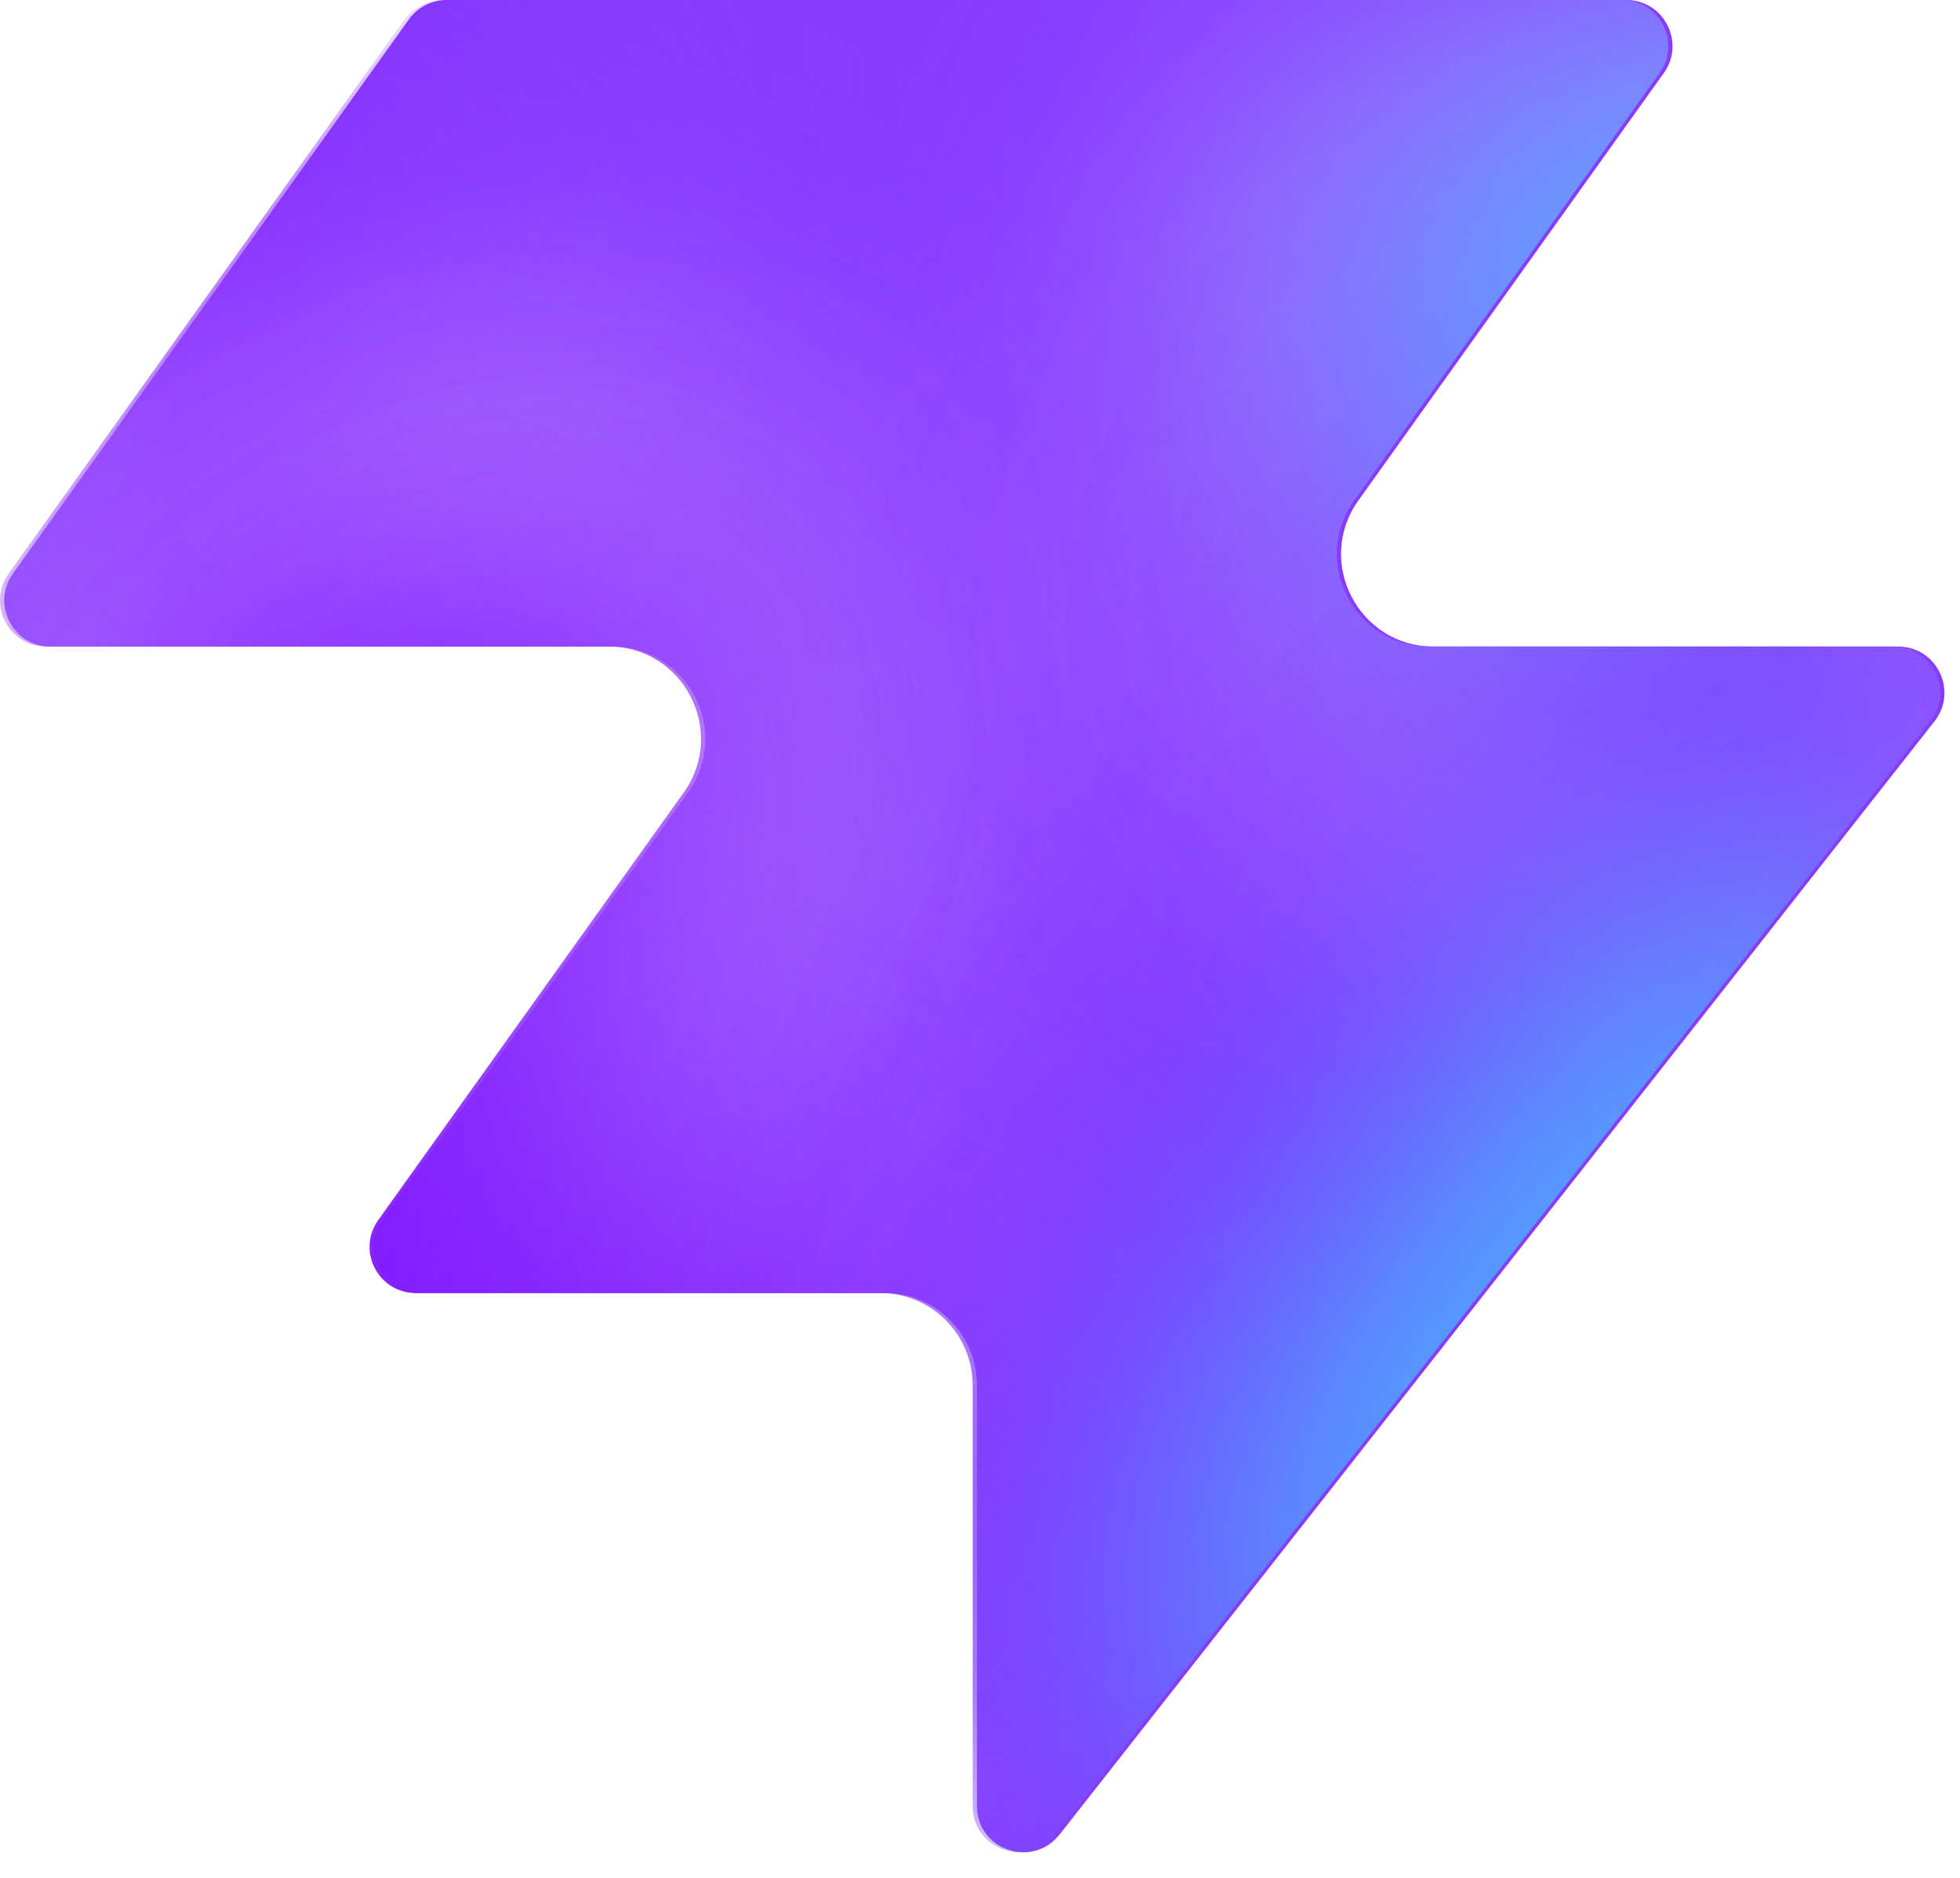
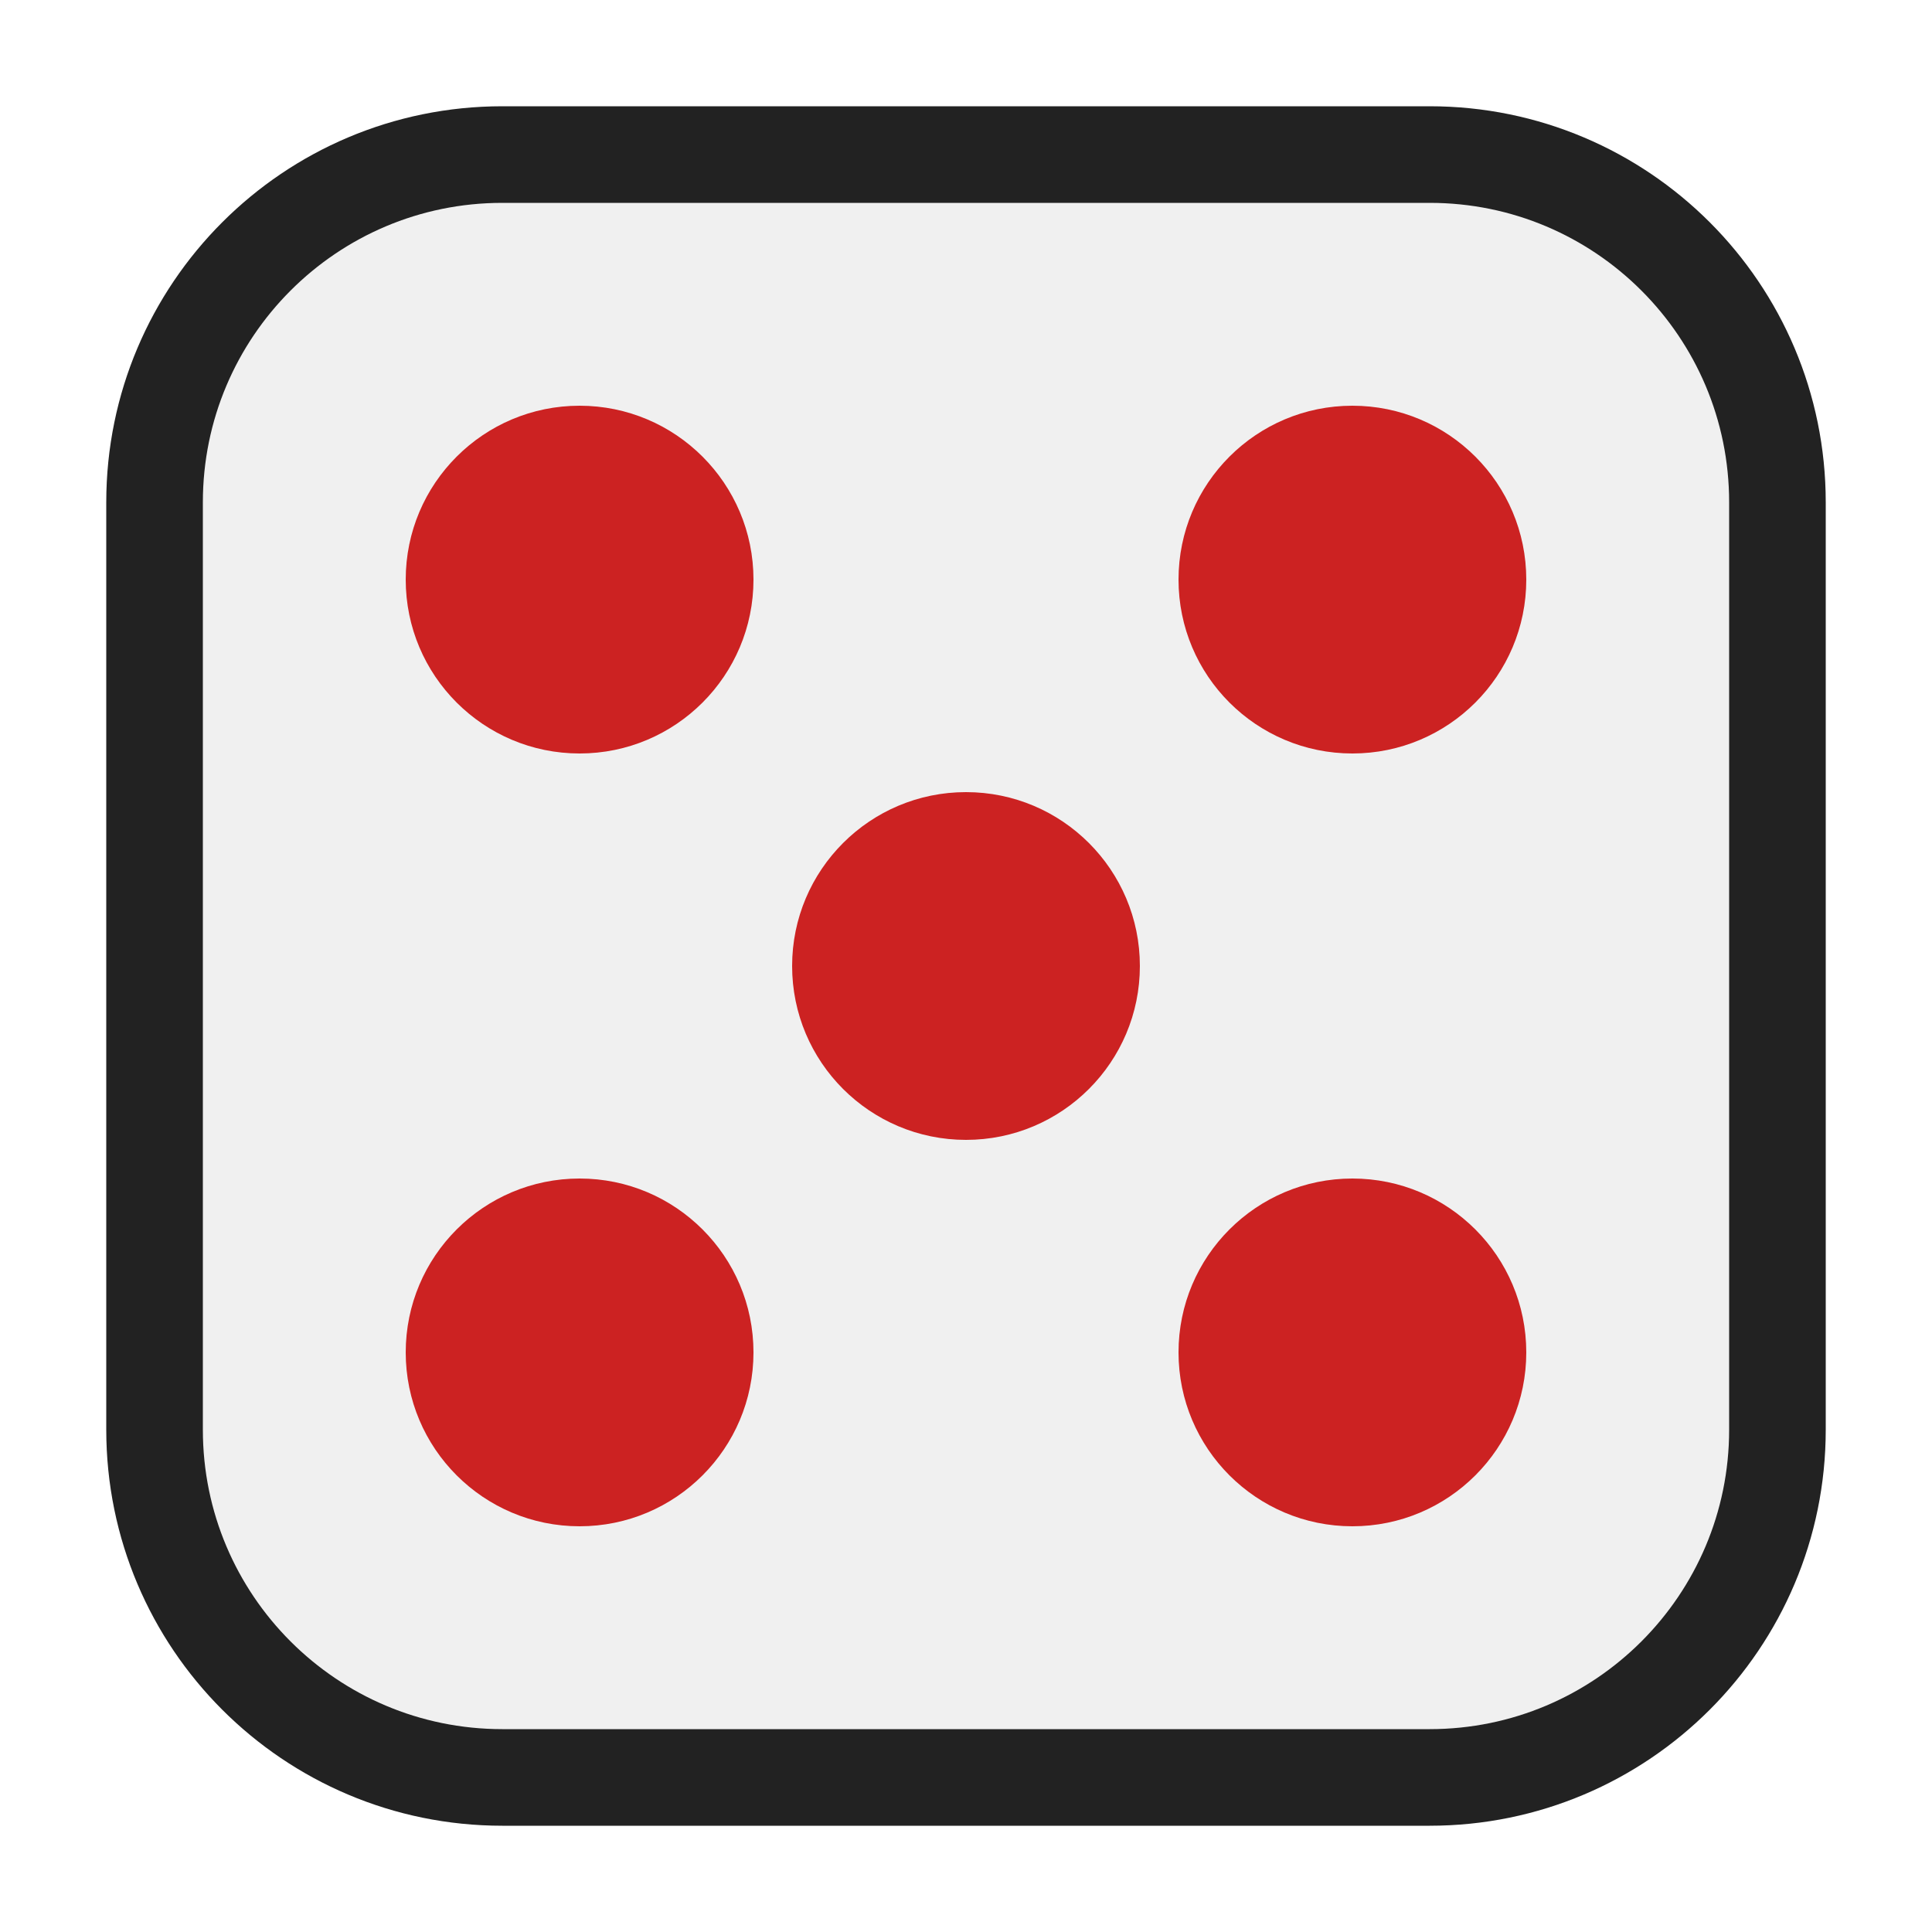
- <svg xmlns="http://www.w3.org/2000/svg" width="48" height="46" fill="none" viewBox="0 0 48 46">
-   <path fill="#863bff" d="M25.946 44.938c-.664.845-2.021.375-2.021-.698V33.937a2.26 2.26 0 0 0-2.262-2.262H10.287c-.92 0-1.456-1.04-.92-1.788l7.48-10.471c1.07-1.497 0-3.578-1.842-3.578H1.237c-.92 0-1.456-1.04-.92-1.788L10.013.474c.214-.297.556-.474.92-.474h28.894c.92 0 1.456 1.04.92 1.788l-7.48 10.471c-1.07 1.498 0 3.579 1.842 3.579h11.377c.943 0 1.473 1.088.89 1.83L25.947 44.94z" style="fill:#863bff;fill:color(display-p3 .525 .23 1);fill-opacity:1" />
-   <mask id="a" width="48" height="46" x="0" y="0" maskUnits="userSpaceOnUse" style="mask-type:alpha">
-     <path fill="#000" d="M25.842 44.938c-.664.844-2.021.375-2.021-.698V33.937a2.26 2.26 0 0 0-2.262-2.262H10.183c-.92 0-1.456-1.04-.92-1.788l7.48-10.471c1.07-1.498 0-3.579-1.842-3.579H1.133c-.92 0-1.456-1.04-.92-1.787L9.91.473c.214-.297.556-.474.92-.474h28.894c.92 0 1.456 1.04.92 1.788l-7.48 10.471c-1.07 1.498 0 3.578 1.842 3.578h11.377c.943 0 1.473 1.088.89 1.832L25.843 44.94z" style="fill:#000;fill-opacity:1" />
-   </mask>
-   <g mask="url(#a)">
-     <g filter="url(#b)">
-       <ellipse cx="5.508" cy="14.704" fill="#ede6ff" rx="5.508" ry="14.704" style="fill:#ede6ff;fill:color(display-p3 .927 .903 1);fill-opacity:1" transform="matrix(.00324 1 1 -.00324 -4.47 31.516)" />
-     </g>
-     <g filter="url(#c)">
-       <ellipse cx="10.399" cy="29.851" fill="#ede6ff" rx="10.399" ry="29.851" style="fill:#ede6ff;fill:color(display-p3 .927 .903 1);fill-opacity:1" transform="matrix(.00324 1 1 -.00324 -39.328 7.883)" />
-     </g>
-     <g filter="url(#d)">
-       <ellipse cx="5.508" cy="30.487" fill="#7e14ff" rx="5.508" ry="30.487" style="fill:#7e14ff;fill:color(display-p3 .492 .077 1);fill-opacity:1" transform="rotate(89.814 -25.913 -14.639)scale(1 -1)" />
-     </g>
-     <g filter="url(#e)">
-       <ellipse cx="5.508" cy="30.599" fill="#7e14ff" rx="5.508" ry="30.599" style="fill:#7e14ff;fill:color(display-p3 .492 .077 1);fill-opacity:1" transform="rotate(89.814 -32.644 -3.334)scale(1 -1)" />
-     </g>
-     <g filter="url(#f)">
-       <ellipse cx="5.508" cy="30.599" fill="#7e14ff" rx="5.508" ry="30.599" style="fill:#7e14ff;fill:color(display-p3 .492 .077 1);fill-opacity:1" transform="matrix(.00324 1 1 -.00324 -34.34 30.47)" />
-     </g>
-     <g filter="url(#g)">
-       <ellipse cx="14.072" cy="22.078" fill="#ede6ff" rx="14.072" ry="22.078" style="fill:#ede6ff;fill:color(display-p3 .927 .903 1);fill-opacity:1" transform="rotate(93.35 24.506 48.493)scale(-1 1)" />
-     </g>
-     <g filter="url(#h)">
-       <ellipse cx="3.47" cy="21.501" fill="#7e14ff" rx="3.47" ry="21.501" style="fill:#7e14ff;fill:color(display-p3 .492 .077 1);fill-opacity:1" transform="rotate(89.009 28.708 47.59)scale(-1 1)" />
-     </g>
-     <g filter="url(#i)">
-       <ellipse cx="3.47" cy="21.501" fill="#7e14ff" rx="3.47" ry="21.501" style="fill:#7e14ff;fill:color(display-p3 .492 .077 1);fill-opacity:1" transform="rotate(89.009 28.708 47.59)scale(-1 1)" />
-     </g>
-     <g filter="url(#j)">
-       <ellipse cx=".387" cy="8.972" fill="#7e14ff" rx="4.407" ry="29.108" style="fill:#7e14ff;fill:color(display-p3 .492 .077 1);fill-opacity:1" transform="rotate(39.51 .387 8.972)" />
-     </g>
-     <g filter="url(#k)">
-       <ellipse cx="47.523" cy="-6.092" fill="#7e14ff" rx="4.407" ry="29.108" style="fill:#7e14ff;fill:color(display-p3 .492 .077 1);fill-opacity:1" transform="rotate(37.892 47.523 -6.092)" />
-     </g>
-     <g filter="url(#l)">
-       <ellipse cx="41.412" cy="6.333" fill="#47bfff" rx="5.971" ry="9.665" style="fill:#47bfff;fill:color(display-p3 .28 .748 1);fill-opacity:1" transform="rotate(37.892 41.412 6.333)" />
-     </g>
-     <g filter="url(#m)">
-       <ellipse cx="-1.879" cy="38.332" fill="#7e14ff" rx="4.407" ry="29.108" style="fill:#7e14ff;fill:color(display-p3 .492 .077 1);fill-opacity:1" transform="rotate(37.892 -1.88 38.332)" />
-     </g>
-     <g filter="url(#n)">
-       <ellipse cx="-1.879" cy="38.332" fill="#7e14ff" rx="4.407" ry="29.108" style="fill:#7e14ff;fill:color(display-p3 .492 .077 1);fill-opacity:1" transform="rotate(37.892 -1.88 38.332)" />
-     </g>
-     <g filter="url(#o)">
-       <ellipse cx="35.651" cy="29.907" fill="#7e14ff" rx="4.407" ry="29.108" style="fill:#7e14ff;fill:color(display-p3 .492 .077 1);fill-opacity:1" transform="rotate(37.892 35.651 29.907)" />
-     </g>
-     <g filter="url(#p)">
-       <ellipse cx="38.418" cy="32.4" fill="#47bfff" rx="5.971" ry="15.297" style="fill:#47bfff;fill:color(display-p3 .28 .748 1);fill-opacity:1" transform="rotate(37.892 38.418 32.4)" />
-     </g>
-   </g>
-   <defs>
-     <filter id="b" width="60.045" height="41.654" x="-19.77" y="16.149" color-interpolation-filters="sRGB" filterUnits="userSpaceOnUse">
-       <feFlood flood-opacity="0" result="BackgroundImageFix" />
-       <feBlend in="SourceGraphic" in2="BackgroundImageFix" result="shape" />
-       <feGaussianBlur result="effect1_foregroundBlur_2002_17158" stdDeviation="7.659" />
-     </filter>
-     <filter id="c" width="90.34" height="51.437" x="-54.613" y="-7.533" color-interpolation-filters="sRGB" filterUnits="userSpaceOnUse">
-       <feFlood flood-opacity="0" result="BackgroundImageFix" />
-       <feBlend in="SourceGraphic" in2="BackgroundImageFix" result="shape" />
-       <feGaussianBlur result="effect1_foregroundBlur_2002_17158" stdDeviation="7.659" />
-     </filter>
-     <filter id="d" width="79.355" height="29.4" x="-49.64" y="2.03" color-interpolation-filters="sRGB" filterUnits="userSpaceOnUse">
-       <feFlood flood-opacity="0" result="BackgroundImageFix" />
-       <feBlend in="SourceGraphic" in2="BackgroundImageFix" result="shape" />
-       <feGaussianBlur result="effect1_foregroundBlur_2002_17158" stdDeviation="4.596" />
-     </filter>
-     <filter id="e" width="79.579" height="29.4" x="-45.045" y="20.029" color-interpolation-filters="sRGB" filterUnits="userSpaceOnUse">
-       <feFlood flood-opacity="0" result="BackgroundImageFix" />
-       <feBlend in="SourceGraphic" in2="BackgroundImageFix" result="shape" />
-       <feGaussianBlur result="effect1_foregroundBlur_2002_17158" stdDeviation="4.596" />
-     </filter>
-     <filter id="f" width="79.579" height="29.4" x="-43.513" y="21.178" color-interpolation-filters="sRGB" filterUnits="userSpaceOnUse">
-       <feFlood flood-opacity="0" result="BackgroundImageFix" />
-       <feBlend in="SourceGraphic" in2="BackgroundImageFix" result="shape" />
-       <feGaussianBlur result="effect1_foregroundBlur_2002_17158" stdDeviation="4.596" />
-     </filter>
-     <filter id="g" width="74.749" height="58.852" x="15.756" y="-17.901" color-interpolation-filters="sRGB" filterUnits="userSpaceOnUse">
-       <feFlood flood-opacity="0" result="BackgroundImageFix" />
-       <feBlend in="SourceGraphic" in2="BackgroundImageFix" result="shape" />
-       <feGaussianBlur result="effect1_foregroundBlur_2002_17158" stdDeviation="7.659" />
-     </filter>
-     <filter id="h" width="61.377" height="25.362" x="23.548" y="2.284" color-interpolation-filters="sRGB" filterUnits="userSpaceOnUse">
-       <feFlood flood-opacity="0" result="BackgroundImageFix" />
-       <feBlend in="SourceGraphic" in2="BackgroundImageFix" result="shape" />
-       <feGaussianBlur result="effect1_foregroundBlur_2002_17158" stdDeviation="4.596" />
-     </filter>
-     <filter id="i" width="61.377" height="25.362" x="23.548" y="2.284" color-interpolation-filters="sRGB" filterUnits="userSpaceOnUse">
-       <feFlood flood-opacity="0" result="BackgroundImageFix" />
-       <feBlend in="SourceGraphic" in2="BackgroundImageFix" result="shape" />
-       <feGaussianBlur result="effect1_foregroundBlur_2002_17158" stdDeviation="4.596" />
-     </filter>
-     <filter id="j" width="56.045" height="63.649" x="-27.636" y="-22.853" color-interpolation-filters="sRGB" filterUnits="userSpaceOnUse">
-       <feFlood flood-opacity="0" result="BackgroundImageFix" />
-       <feBlend in="SourceGraphic" in2="BackgroundImageFix" result="shape" />
-       <feGaussianBlur result="effect1_foregroundBlur_2002_17158" stdDeviation="4.596" />
-     </filter>
-     <filter id="k" width="54.814" height="64.646" x="20.116" y="-38.415" color-interpolation-filters="sRGB" filterUnits="userSpaceOnUse">
-       <feFlood flood-opacity="0" result="BackgroundImageFix" />
-       <feBlend in="SourceGraphic" in2="BackgroundImageFix" result="shape" />
-       <feGaussianBlur result="effect1_foregroundBlur_2002_17158" stdDeviation="4.596" />
-     </filter>
-     <filter id="l" width="33.541" height="35.313" x="24.641" y="-11.323" color-interpolation-filters="sRGB" filterUnits="userSpaceOnUse">
-       <feFlood flood-opacity="0" result="BackgroundImageFix" />
-       <feBlend in="SourceGraphic" in2="BackgroundImageFix" result="shape" />
-       <feGaussianBlur result="effect1_foregroundBlur_2002_17158" stdDeviation="4.596" />
-     </filter>
-     <filter id="m" width="54.814" height="64.646" x="-29.286" y="6.009" color-interpolation-filters="sRGB" filterUnits="userSpaceOnUse">
-       <feFlood flood-opacity="0" result="BackgroundImageFix" />
-       <feBlend in="SourceGraphic" in2="BackgroundImageFix" result="shape" />
-       <feGaussianBlur result="effect1_foregroundBlur_2002_17158" stdDeviation="4.596" />
-     </filter>
-     <filter id="n" width="54.814" height="64.646" x="-29.286" y="6.009" color-interpolation-filters="sRGB" filterUnits="userSpaceOnUse">
-       <feFlood flood-opacity="0" result="BackgroundImageFix" />
-       <feBlend in="SourceGraphic" in2="BackgroundImageFix" result="shape" />
-       <feGaussianBlur result="effect1_foregroundBlur_2002_17158" stdDeviation="4.596" />
-     </filter>
-     <filter id="o" width="54.814" height="64.646" x="8.244" y="-2.416" color-interpolation-filters="sRGB" filterUnits="userSpaceOnUse">
-       <feFlood flood-opacity="0" result="BackgroundImageFix" />
-       <feBlend in="SourceGraphic" in2="BackgroundImageFix" result="shape" />
-       <feGaussianBlur result="effect1_foregroundBlur_2002_17158" stdDeviation="4.596" />
-     </filter>
-     <filter id="p" width="39.409" height="43.623" x="18.713" y="10.588" color-interpolation-filters="sRGB" filterUnits="userSpaceOnUse">
-       <feFlood flood-opacity="0" result="BackgroundImageFix" />
-       <feBlend in="SourceGraphic" in2="BackgroundImageFix" result="shape" />
-       <feGaussianBlur result="effect1_foregroundBlur_2002_17158" stdDeviation="4.596" />
-     </filter>
-   </defs>
+ <svg xmlns="http://www.w3.org/2000/svg" viewBox="0 0 100 100">
+   <rect x="8" y="8" width="84" height="84" rx="18" ry="18" fill="#f0f0f0" stroke="#222" stroke-width="5" />
+   <circle cx="30" cy="30" r="9" fill="#cc2222" />
+   <circle cx="70" cy="30" r="9" fill="#cc2222" />
+   <circle cx="50" cy="50" r="9" fill="#cc2222" />
+   <circle cx="30" cy="70" r="9" fill="#cc2222" />
+   <circle cx="70" cy="70" r="9" fill="#cc2222" />
</svg>
